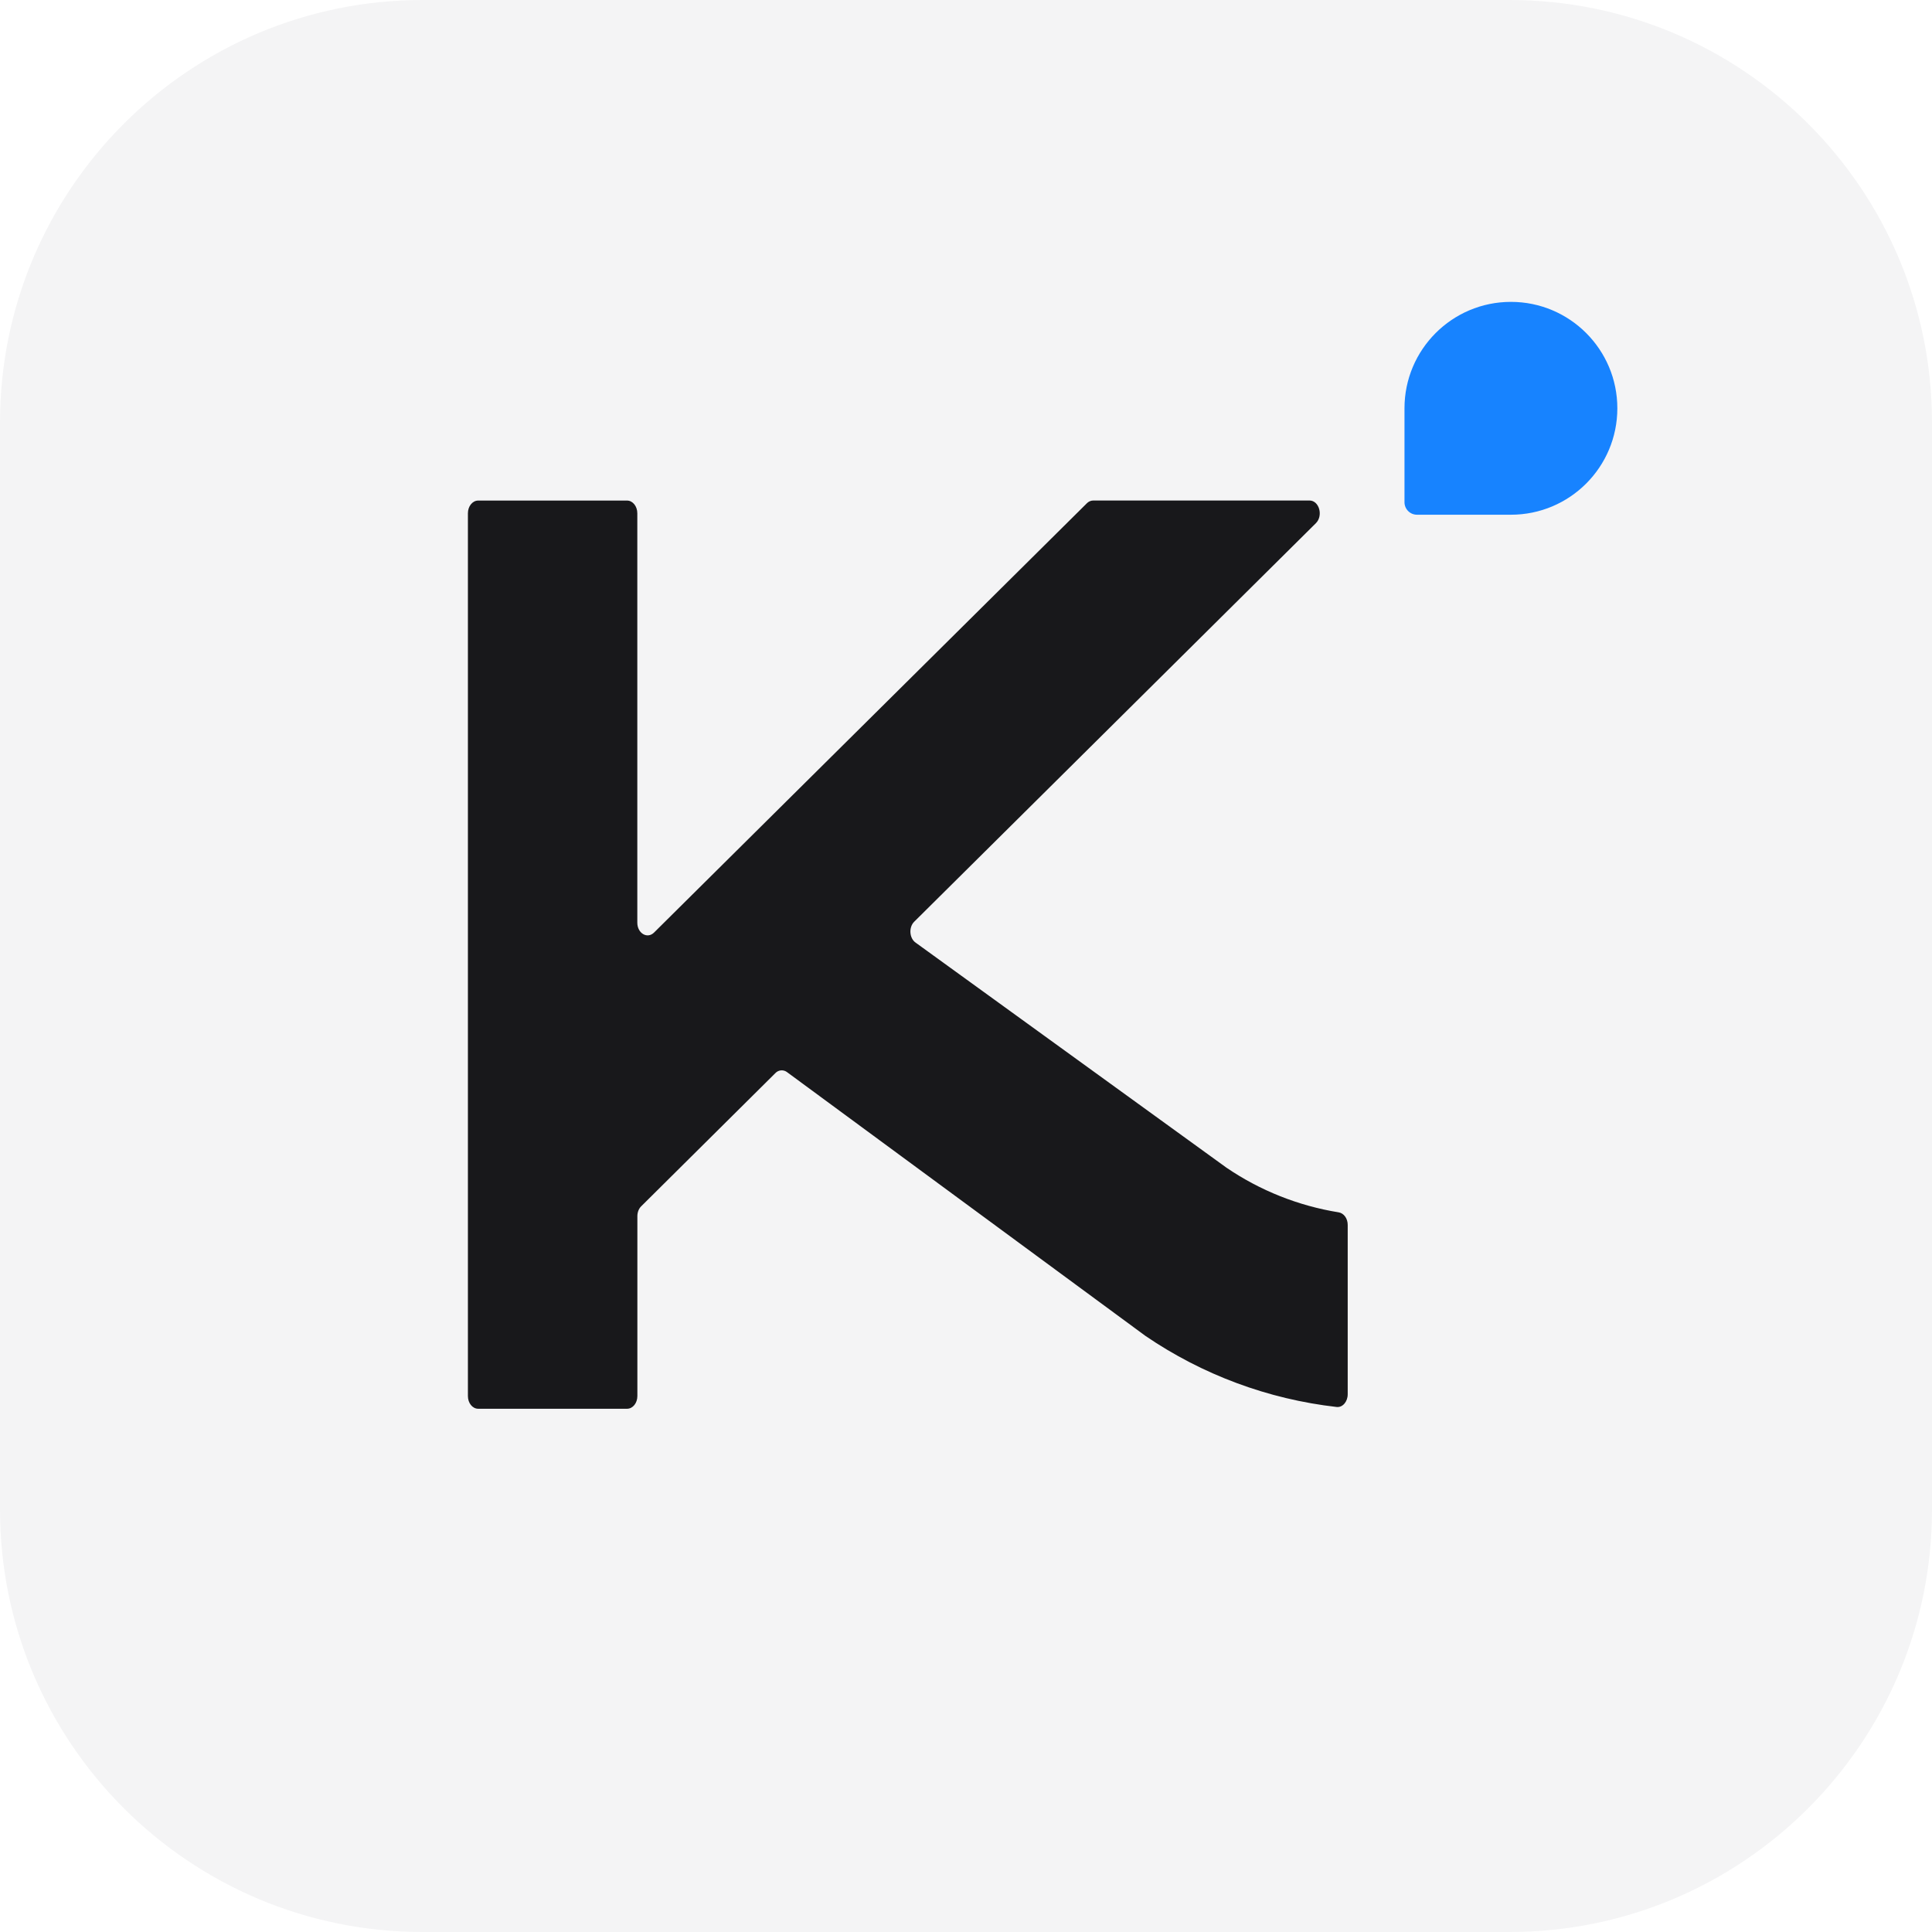
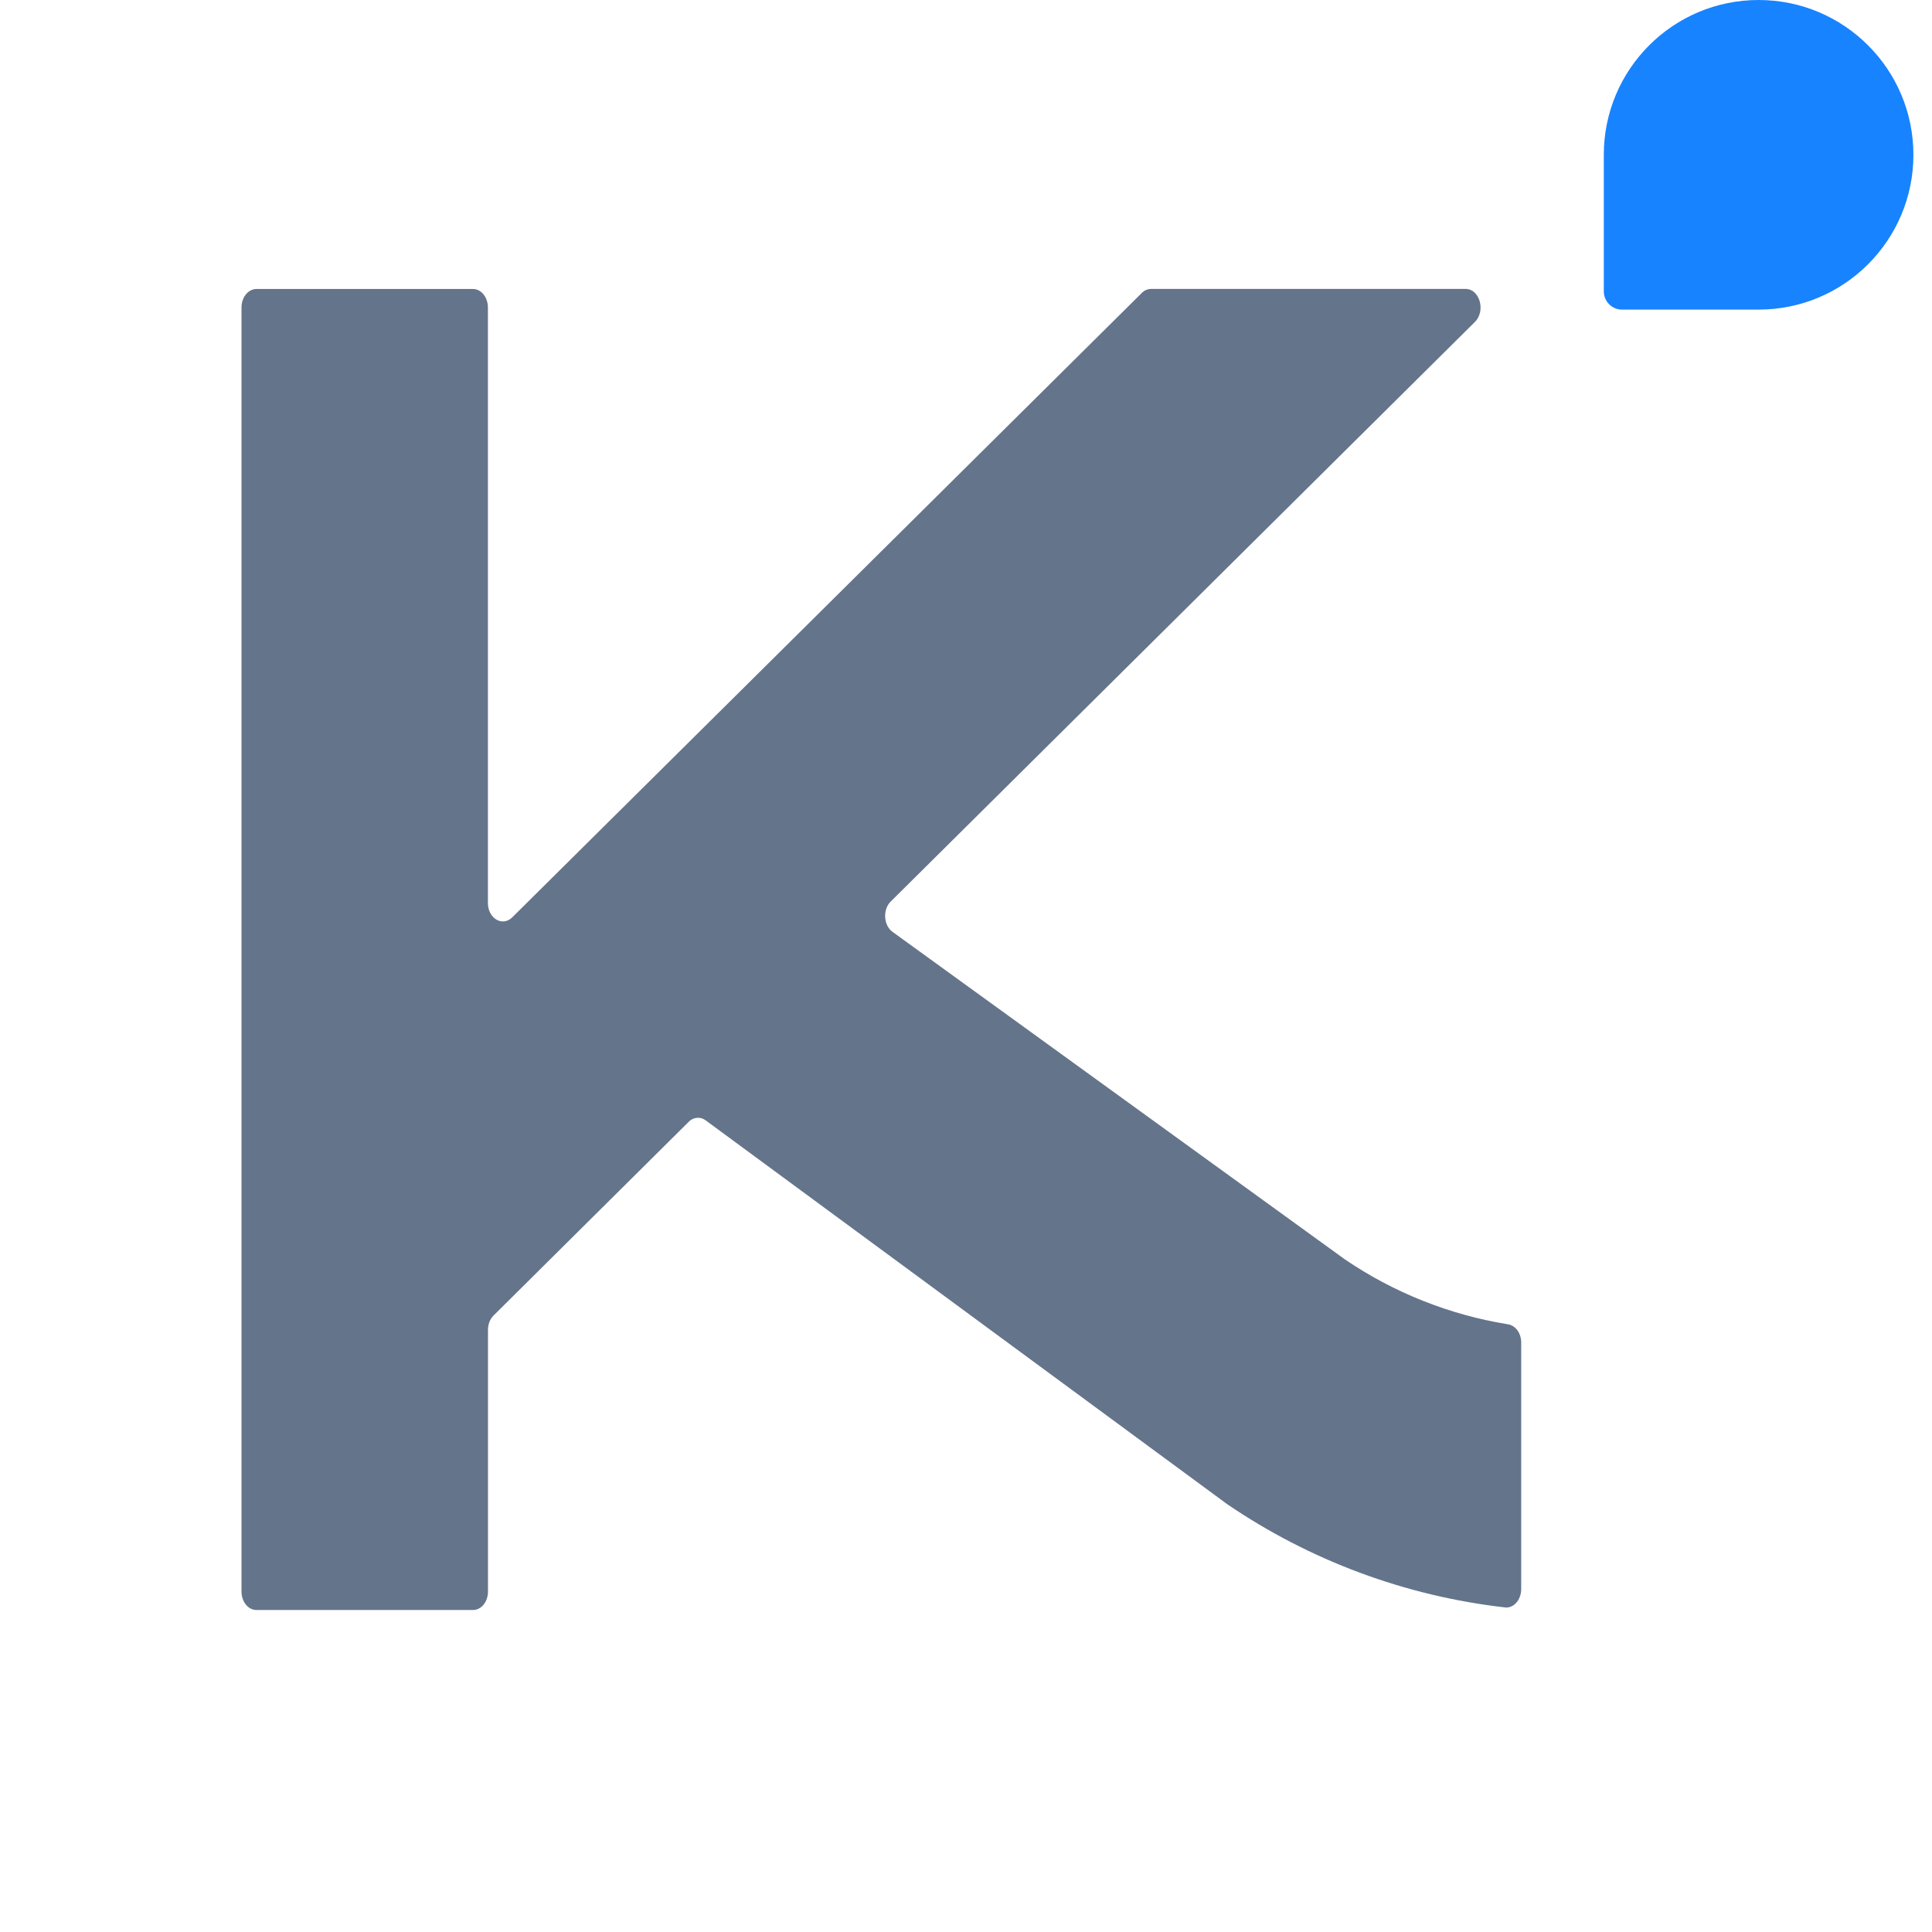
- <svg xmlns="http://www.w3.org/2000/svg" width="64" height="64" viewBox="0 0 64 64">
-   <rect width="64" height="64" rx="14" fill="#f4f4f5" />
-   <svg x="10" y="10" width="44" height="44" fill="#18181b" viewBox="0 0 24 24">
-     <path d="M21.846 0a1.923 1.923 0 110 3.846H20.15a.226.226 0 01-.227-.226V1.923C19.923.861 20.784 0 21.846 0z" fill="#1783FF" />
-     <path d="M11.065 11.199l7.257-7.2c.137-.136.06-.41-.116-.41H14.3a.164.164 0 00-.117.051l-7.82 7.756c-.122.12-.302.013-.302-.179V3.82c0-.127-.083-.23-.185-.23H3.186c-.103 0-.186.103-.186.23V19.77c0 .128.083.23.186.23h2.69c.103 0 .186-.102.186-.23v-3.25c0-.069.025-.135.069-.178l2.424-2.406a.158.158 0 01.205-.023l6.484 4.772a7.677 7.677 0 003.453 1.283c.108.012.2-.095.2-.23v-3.06c0-.117-.07-.212-.164-.227a5.028 5.028 0 01-2.027-.807l-5.613-4.064c-.117-.078-.132-.279-.028-.381z" fill="#18181b" />
-   </svg>
+ <svg xmlns="http://www.w3.org/2000/svg" width="64" height="64" fill="#64748b" viewBox="0 0 24 24">
+   <path d="M21.846 0a1.923 1.923 0 110 3.846H20.15a.226.226 0 01-.227-.226V1.923C19.923.861 20.784 0 21.846 0z" fill="#1783FF" />
+   <path d="M11.065 11.199l7.257-7.2c.137-.136.06-.41-.116-.41H14.3a.164.164 0 00-.117.051l-7.82 7.756c-.122.12-.302.013-.302-.179V3.82c0-.127-.083-.23-.185-.23H3.186c-.103 0-.186.103-.186.23V19.77c0 .128.083.23.186.23h2.69c.103 0 .186-.102.186-.23v-3.25c0-.069.025-.135.069-.178l2.424-2.406a.158.158 0 01.205-.023l6.484 4.772a7.677 7.677 0 003.453 1.283c.108.012.2-.095.2-.23v-3.06c0-.117-.07-.212-.164-.227a5.028 5.028 0 01-2.027-.807l-5.613-4.064c-.117-.078-.132-.279-.028-.381z" fill="#64748b" />
</svg>
